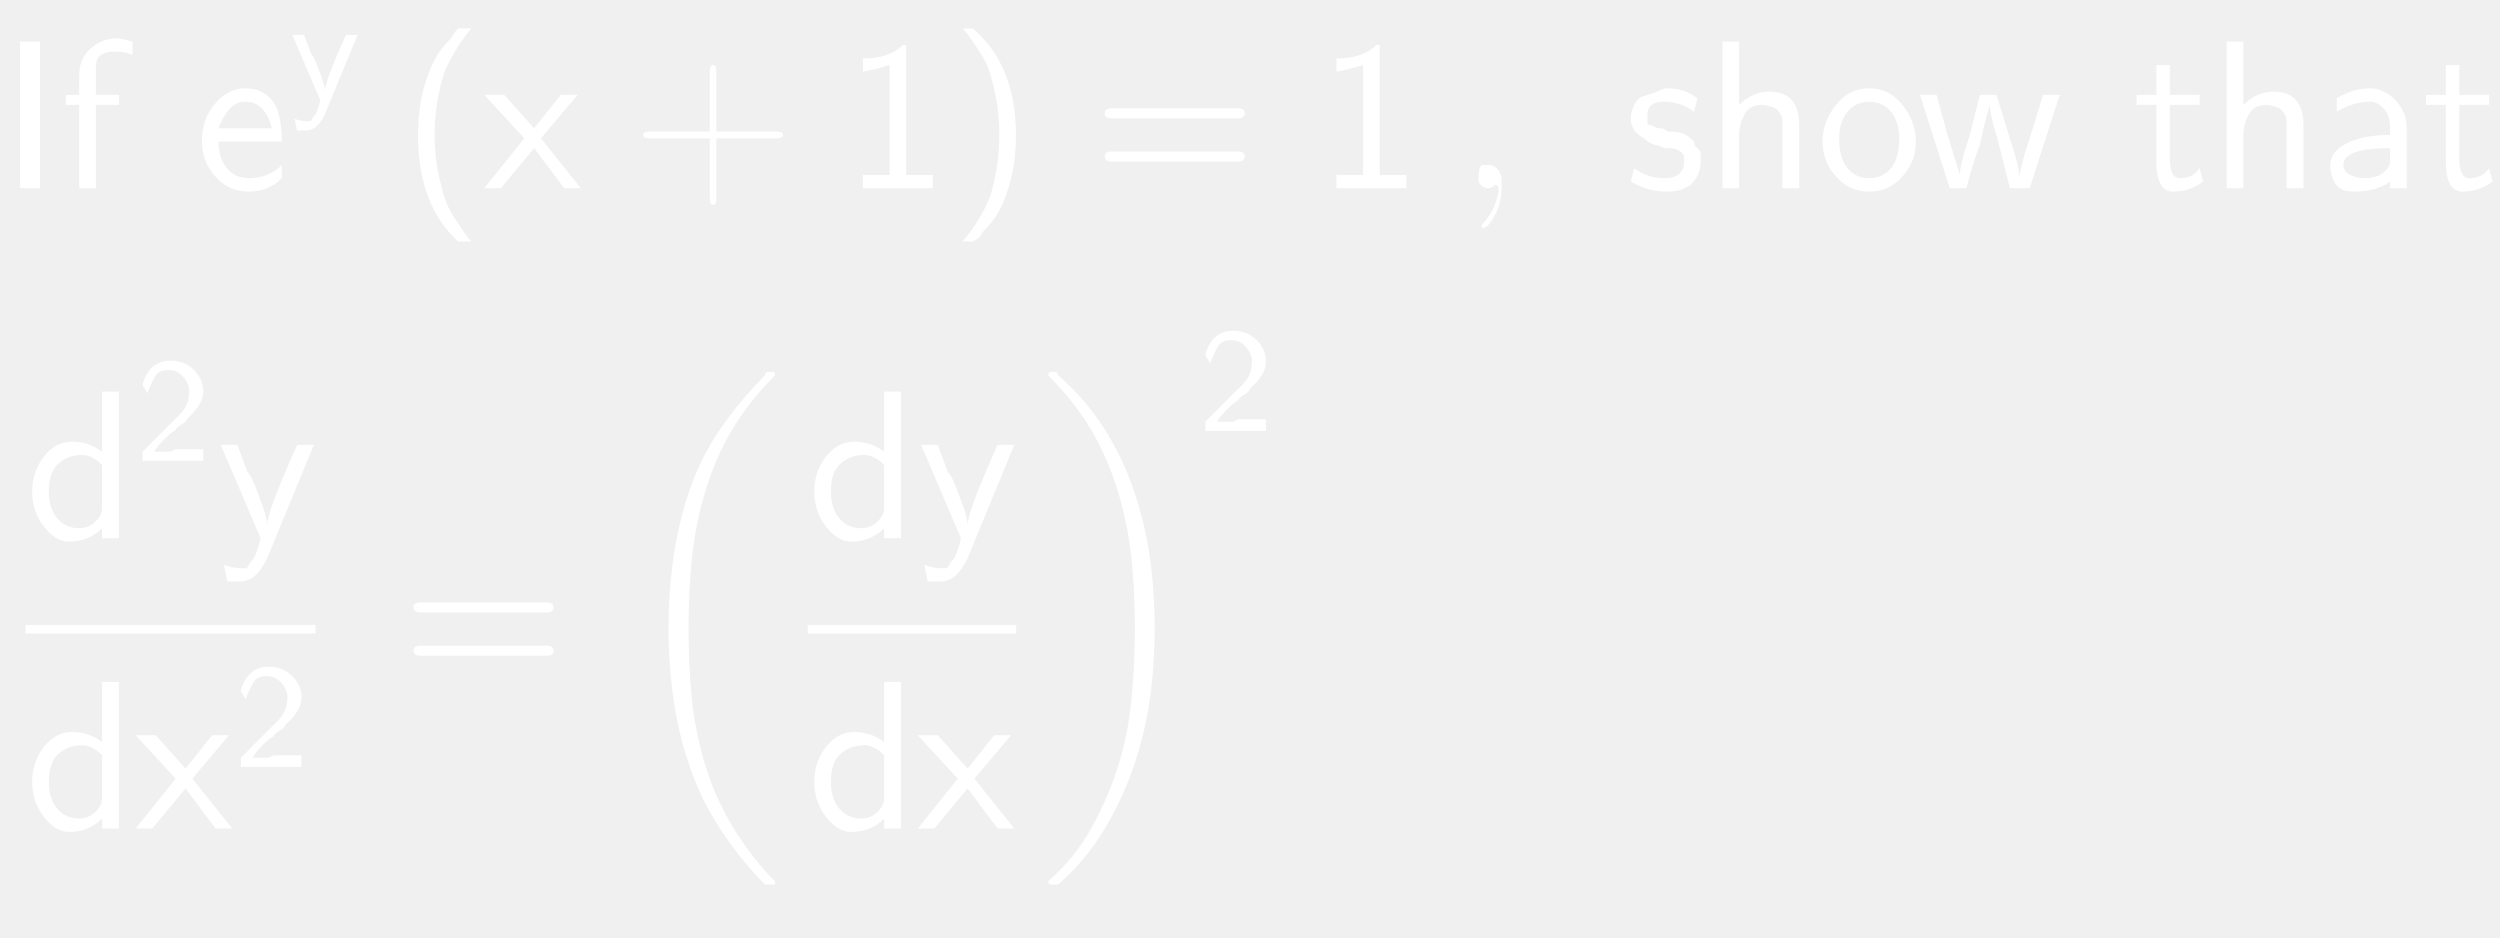
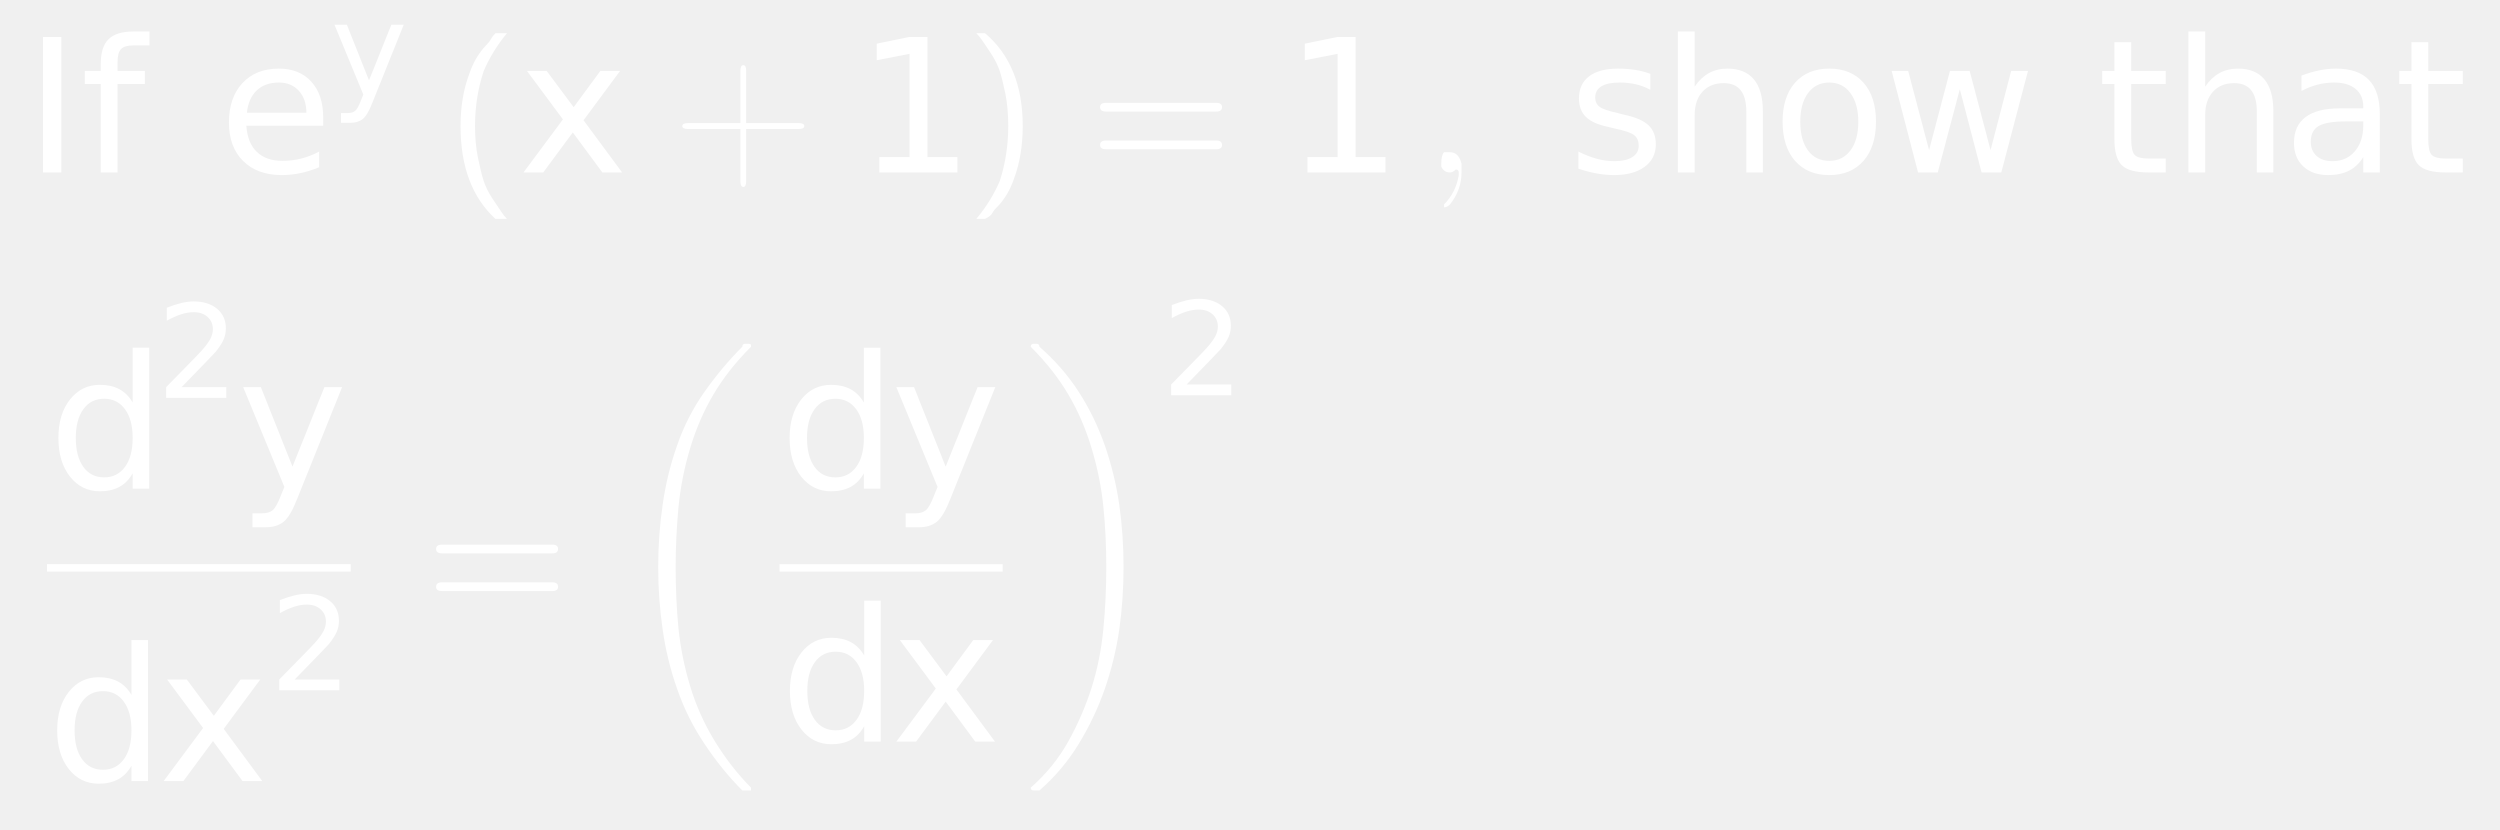
- <svg xmlns="http://www.w3.org/2000/svg" style="fill-opacity:1; color-rendering:auto; color-interpolation:auto; stroke:black; text-rendering:auto; stroke-linecap:square; stroke-miterlimit:10; stroke-opacity:1; shape-rendering:auto; fill:black; stroke-dasharray:none; font-weight:normal; stroke-width:1; font-family:'Dialog'; font-style:normal; stroke-linejoin:miter; font-size:12; stroke-dashoffset:0; image-rendering:auto;" width="176" height="66">
+ <svg xmlns="http://www.w3.org/2000/svg" style="fill-opacity:1; color-rendering:auto; color-interpolation:auto; stroke:black; text-rendering:auto; stroke-linecap:square; stroke-miterlimit:10; stroke-opacity:1; shape-rendering:auto; fill:black; stroke-dasharray:none; font-weight:normal; stroke-width:1; font-family:'Dialog'; font-style:normal; stroke-linejoin:miter; font-size:12; stroke-dashoffset:0; image-rendering:auto;" width="202" height="67">
  <defs id="genericDefs" />
  <g>
-     <g transform="scale(15,15) translate(0,0.8833)" style="font-size:1; fill:white; text-rendering:geometricPrecision; color-rendering:optimizeQuality; image-rendering:optimizeQuality; font-family:'jlm_cmss10'; color-interpolation:linearRGB; stroke:white;">
-       <path style="stroke:none;" d="M0.188 -0.688 L0.188 0 L0.094 0 L0.094 -0.688 L0.188 -0.688 Z" />
+     <g transform="scale(15,15) translate(0.1333,0.929) scale(0.1,0.1)" style="fill:white; text-rendering:geometricPrecision; color-rendering:optimizeQuality; image-rendering:optimizeQuality; color-interpolation:linearRGB; stroke:white;">
+       <path style="stroke:none;" d="M0.984 -7.297 L1.969 -7.297 L1.969 0 L0.984 0 L0.984 -7.297 ZM6.719 -7.594 L6.719 -6.844 L5.859 -6.844 Q5.375 -6.844 5.188 -6.648 Q5 -6.453 5 -5.953 L5 -5.469 L6.469 -5.469 L6.469 -4.766 L5 -4.766 L5 0 L4.094 0 L4.094 -4.766 L3.234 -4.766 L3.234 -5.469 L4.094 -5.469 L4.094 -5.844 Q4.094 -6.766 4.516 -7.18 Q4.938 -7.594 5.859 -7.594 L6.719 -7.594 Z" />
+       <path d="M5.625 -2.953 L5.625 -2.516 L1.484 -2.516 Q1.547 -1.594 2.047 -1.109 Q2.547 -0.625 3.438 -0.625 Q3.953 -0.625 4.445 -0.75 Q4.938 -0.875 5.406 -1.125 L5.406 -0.281 Q4.922 -0.078 4.414 0.031 Q3.906 0.141 3.391 0.141 Q2.078 0.141 1.312 -0.617 Q0.547 -1.375 0.547 -2.688 Q0.547 -4.031 1.273 -4.812 Q2 -5.594 3.234 -5.594 Q4.344 -5.594 4.984 -4.891 Q5.625 -4.188 5.625 -2.953 ZM4.719 -3.219 Q4.719 -3.953 4.312 -4.398 Q3.906 -4.844 3.25 -4.844 Q2.484 -4.844 2.039 -4.414 Q1.594 -3.984 1.516 -3.219 L4.719 -3.219 Z" style="stroke:none;" transform="scale(10,10) translate(1.0452,0) scale(0.1,0.1)" />
+       <path d="M3.219 0.516 Q2.844 1.484 2.477 1.781 Q2.109 2.078 1.516 2.078 L0.797 2.078 L0.797 1.328 L1.312 1.328 Q1.688 1.328 1.891 1.156 Q2.094 0.984 2.344 0.328 L2.516 -0.094 L0.297 -5.469 L1.25 -5.469 L2.953 -1.188 L4.672 -5.469 L5.625 -5.469 L3.219 0.516 Z" style="stroke:none;" transform="scale(10,10) translate(1.6477,-0.4129) scale(0.07,0.07)" />
+       <path d="M0.266 -0.75 L0.328 -0.75 Q0.25 -0.656 0.203 -0.547 Q0.156 -0.406 0.156 -0.25 Q0.156 -0.156 0.172 -0.078 Q0.188 0 0.203 0.047 Q0.219 0.094 0.25 0.141 Q0.281 0.188 0.297 0.211 Q0.312 0.234 0.328 0.25 L0.266 0.25 Q0.078 0.078 0.078 -0.25 Q0.078 -0.406 0.125 -0.531 Q0.141 -0.578 0.164 -0.617 Q0.188 -0.656 0.211 -0.68 Q0.234 -0.703 0.242 -0.719 Q0.25 -0.734 0.266 -0.75 Z" style="stroke:none;" transform="scale(10,10) translate(1.6477,-0.4129) scale(1,1) translate(0.6218,0.4129)" />
    </g>
-     <g transform="matrix(15,0,0,15,0,0) translate(0.2778,0.8833)" style="font-size:1; fill:white; text-rendering:geometricPrecision; color-rendering:optimizeQuality; image-rendering:optimizeQuality; font-family:'jlm_cmss10'; color-interpolation:linearRGB; stroke:white;">
-       <path style="stroke:none;" d="M0.172 -0.391 L0.172 0 L0.094 0 L0.094 -0.391 L0.031 -0.391 L0.031 -0.438 L0.094 -0.438 L0.094 -0.531 Q0.094 -0.609 0.148 -0.656 Q0.203 -0.703 0.266 -0.703 Q0.297 -0.703 0.344 -0.688 L0.344 -0.625 Q0.312 -0.641 0.266 -0.641 Q0.25 -0.641 0.242 -0.641 Q0.234 -0.641 0.211 -0.633 Q0.188 -0.625 0.18 -0.609 Q0.172 -0.594 0.172 -0.562 L0.172 -0.438 L0.281 -0.438 L0.281 -0.391 L0.172 -0.391 Z" />
+     <g transform="matrix(15,0,0,15,0,0) translate(2.7917,0.929) scale(0.1,0.1)" style="font-size:1; fill:white; text-rendering:geometricPrecision; color-rendering:optimizeQuality; image-rendering:optimizeQuality; font-family:'jlm_cmss10'; color-interpolation:linearRGB; stroke:white;">
+       <path style="stroke:none;" d="M5.484 -5.469 L3.516 -2.812 L5.594 0 L4.531 0 L2.938 -2.156 L1.344 0 L0.281 0 L2.406 -2.859 L0.469 -5.469 L1.531 -5.469 L2.984 -3.516 L4.422 -5.469 L5.484 -5.469 Z" />
+       <path d="M0.406 -0.234 L0.406 0.047 Q0.406 0.078 0.391 0.078 Q0.375 0.078 0.375 0.047 L0.375 -0.234 L0.094 -0.234 Q0.062 -0.234 0.062 -0.25 Q0.062 -0.266 0.094 -0.266 L0.375 -0.266 L0.375 -0.547 Q0.375 -0.578 0.391 -0.578 Q0.406 -0.578 0.406 -0.547 L0.406 -0.266 L0.688 -0.266 Q0.719 -0.266 0.719 -0.25 Q0.719 -0.234 0.688 -0.234 L0.406 -0.234 Z" style="stroke:none;" transform="scale(10,10) translate(0.8216,0)" />
    </g>
-     <g transform="matrix(15,0,0,15,0,0) translate(0.9167,0.8833)" style="font-size:1; fill:white; text-rendering:geometricPrecision; color-rendering:optimizeQuality; image-rendering:optimizeQuality; font-family:'jlm_cmss10'; color-interpolation:linearRGB; stroke:white;">
-       <path style="stroke:none;" d="M0.406 -0.219 L0.109 -0.219 Q0.109 -0.141 0.148 -0.094 Q0.188 -0.047 0.25 -0.047 Q0.344 -0.047 0.406 -0.109 L0.406 -0.047 Q0.344 0.016 0.25 0.016 Q0.156 0.016 0.094 -0.055 Q0.031 -0.125 0.031 -0.219 Q0.031 -0.328 0.094 -0.398 Q0.156 -0.469 0.234 -0.469 Q0.328 -0.469 0.375 -0.391 Q0.406 -0.328 0.406 -0.219 ZM0.109 -0.281 L0.359 -0.281 Q0.344 -0.344 0.312 -0.375 Q0.281 -0.406 0.234 -0.406 Q0.188 -0.406 0.156 -0.367 Q0.125 -0.328 0.109 -0.281 Z" />
+     <g transform="matrix(15,0,0,15,0,0) translate(4.6133,0.929) scale(0.1,0.1)" style="font-size:1; fill:white; text-rendering:geometricPrecision; color-rendering:optimizeQuality; image-rendering:optimizeQuality; font-family:'jlm_cmss10'; color-interpolation:linearRGB; stroke:white;">
+       <path style="stroke:none;" d="M1.234 -0.828 L2.859 -0.828 L2.859 -6.391 L1.094 -6.047 L1.094 -6.938 L2.844 -7.297 L3.828 -7.297 L3.828 -0.828 L5.438 -0.828 L5.438 0 L1.234 0 L1.234 -0.828 Z" />
+       <path d="M0.109 0.25 L0.062 0.25 Q0.141 0.156 0.188 0.047 Q0.234 -0.094 0.234 -0.25 Q0.234 -0.344 0.219 -0.422 Q0.203 -0.5 0.188 -0.547 Q0.172 -0.594 0.141 -0.641 Q0.109 -0.688 0.094 -0.711 Q0.078 -0.734 0.062 -0.75 L0.109 -0.75 Q0.312 -0.578 0.312 -0.25 Q0.312 -0.094 0.266 0.031 Q0.25 0.078 0.227 0.117 Q0.203 0.156 0.18 0.18 Q0.156 0.203 0.148 0.219 Q0.141 0.234 0.109 0.25 Z" style="stroke:none;" transform="scale(10,10) translate(0.5838,0)" />
    </g>
-     <g transform="matrix(15,0,0,15,0,0) translate(1.3611,0.4704) scale(0.7,0.7)" style="font-size:1; fill:white; text-rendering:geometricPrecision; color-rendering:optimizeQuality; image-rendering:optimizeQuality; font-family:'jlm_cmss10'; color-interpolation:linearRGB; stroke:white;">
-       <path style="stroke:none;" d="M0.453 -0.438 L0.234 0.094 Q0.203 0.156 0.172 0.18 Q0.141 0.203 0.109 0.203 Q0.078 0.203 0.047 0.203 L0.031 0.125 Q0.078 0.141 0.109 0.141 Q0.125 0.141 0.133 0.141 Q0.141 0.141 0.148 0.125 Q0.156 0.109 0.172 0.094 Q0.188 0.062 0.203 0 L0.016 -0.438 L0.094 -0.438 L0.141 -0.312 Q0.156 -0.297 0.172 -0.258 Q0.188 -0.219 0.211 -0.156 Q0.234 -0.094 0.234 -0.062 L0.234 -0.062 Q0.234 -0.125 0.375 -0.438 L0.453 -0.438 Z" />
-     </g>
-     <g transform="matrix(15,0,0,15,0,0) translate(1.8839,0.8833)" style="font-size:1; fill:white; text-rendering:geometricPrecision; color-rendering:optimizeQuality; image-rendering:optimizeQuality; font-family:'jlm_cmss10'; color-interpolation:linearRGB; stroke:white;">
-       <path style="stroke:none;" d="M0.266 -0.75 L0.328 -0.75 Q0.25 -0.656 0.203 -0.547 Q0.156 -0.406 0.156 -0.25 Q0.156 -0.156 0.172 -0.078 Q0.188 0 0.203 0.047 Q0.219 0.094 0.25 0.141 Q0.281 0.188 0.297 0.211 Q0.312 0.234 0.328 0.25 L0.266 0.25 Q0.078 0.078 0.078 -0.25 Q0.078 -0.406 0.125 -0.531 Q0.141 -0.578 0.164 -0.617 Q0.188 -0.656 0.211 -0.68 Q0.234 -0.703 0.242 -0.719 Q0.25 -0.734 0.266 -0.75 Z" />
-     </g>
-     <g transform="matrix(15,0,0,15,0,0) translate(2.2728,0.8833)" style="font-size:1; fill:white; text-rendering:geometricPrecision; color-rendering:optimizeQuality; image-rendering:optimizeQuality; font-family:'jlm_cmss10'; color-interpolation:linearRGB; stroke:white;">
-       <path style="stroke:none;" d="M0.266 -0.234 L0.453 0 L0.375 0 L0.234 -0.188 L0.078 0 L0 0 L0.188 -0.234 L0 -0.438 L0.094 -0.438 L0.234 -0.281 L0.359 -0.438 L0.438 -0.438 L0.266 -0.234 Z" />
-     </g>
-     <g transform="matrix(15,0,0,15,0,0) translate(2.9561,0.8833)" style="font-size:1; fill:white; text-rendering:geometricPrecision; color-rendering:optimizeQuality; image-rendering:optimizeQuality; font-family:'jlm_cmss10'; color-interpolation:linearRGB; stroke:white;">
-       <path style="stroke:none;" d="M0.406 -0.234 L0.406 0.047 Q0.406 0.078 0.391 0.078 Q0.375 0.078 0.375 0.047 L0.375 -0.234 L0.094 -0.234 Q0.062 -0.234 0.062 -0.25 Q0.062 -0.266 0.094 -0.266 L0.375 -0.266 L0.375 -0.547 Q0.375 -0.578 0.391 -0.578 Q0.406 -0.578 0.406 -0.547 L0.406 -0.266 L0.688 -0.266 Q0.719 -0.266 0.719 -0.25 Q0.719 -0.234 0.688 -0.234 L0.406 -0.234 Z" />
-     </g>
-     <g transform="matrix(15,0,0,15,0,0) translate(3.9561,0.8833)" style="font-size:1; fill:white; text-rendering:geometricPrecision; color-rendering:optimizeQuality; image-rendering:optimizeQuality; font-family:'jlm_cmss10'; color-interpolation:linearRGB; stroke:white;">
-       <path style="stroke:none;" d="M0.297 -0.672 L0.297 -0.062 L0.422 -0.062 L0.422 0 L0.094 0 L0.094 -0.062 L0.219 -0.062 L0.219 -0.578 Q0.172 -0.562 0.094 -0.547 L0.094 -0.609 Q0.219 -0.609 0.281 -0.672 L0.297 -0.672 Z" />
-     </g>
-     <g transform="matrix(15,0,0,15,0,0) translate(4.4561,0.8833)" style="font-size:1; fill:white; text-rendering:geometricPrecision; color-rendering:optimizeQuality; image-rendering:optimizeQuality; font-family:'jlm_cmss10'; color-interpolation:linearRGB; stroke:white;">
-       <path style="stroke:none;" d="M0.109 0.25 L0.062 0.25 Q0.141 0.156 0.188 0.047 Q0.234 -0.094 0.234 -0.25 Q0.234 -0.344 0.219 -0.422 Q0.203 -0.5 0.188 -0.547 Q0.172 -0.594 0.141 -0.641 Q0.109 -0.688 0.094 -0.711 Q0.078 -0.734 0.062 -0.75 L0.109 -0.75 Q0.312 -0.578 0.312 -0.25 Q0.312 -0.094 0.266 0.031 Q0.25 0.078 0.227 0.117 Q0.203 0.156 0.18 0.18 Q0.156 0.203 0.148 0.219 Q0.141 0.234 0.109 0.25 Z" />
-     </g>
-     <g transform="matrix(15,0,0,15,0,0) translate(5.1228,0.8833)" style="font-size:1; fill:white; text-rendering:geometricPrecision; color-rendering:optimizeQuality; image-rendering:optimizeQuality; font-family:'jlm_cmss10'; color-interpolation:linearRGB; stroke:white;">
+     <g transform="matrix(15,0,0,15,0,0) translate(5.8637,0.929)" style="font-size:1; fill:white; text-rendering:geometricPrecision; color-rendering:optimizeQuality; image-rendering:optimizeQuality; font-family:'jlm_cmss10'; color-interpolation:linearRGB; stroke:white;">
      <path style="stroke:none;" d="M0.688 -0.328 L0.094 -0.328 Q0.062 -0.328 0.062 -0.352 Q0.062 -0.375 0.094 -0.375 L0.688 -0.375 Q0.719 -0.375 0.719 -0.352 Q0.719 -0.328 0.688 -0.328 ZM0.688 -0.125 L0.094 -0.125 Q0.062 -0.125 0.062 -0.148 Q0.062 -0.172 0.094 -0.172 L0.688 -0.172 Q0.719 -0.172 0.719 -0.148 Q0.719 -0.125 0.688 -0.125 Z" />
    </g>
-     <g transform="matrix(15,0,0,15,0,0) translate(6.1784,0.8833)" style="font-size:1; fill:white; text-rendering:geometricPrecision; color-rendering:optimizeQuality; image-rendering:optimizeQuality; font-family:'jlm_cmss10'; color-interpolation:linearRGB; stroke:white;">
-       <path style="stroke:none;" d="M0.297 -0.672 L0.297 -0.062 L0.422 -0.062 L0.422 0 L0.094 0 L0.094 -0.062 L0.219 -0.062 L0.219 -0.578 Q0.172 -0.562 0.094 -0.547 L0.094 -0.609 Q0.219 -0.609 0.281 -0.672 L0.297 -0.672 Z" />
+     <g transform="matrix(15,0,0,15,0,0) translate(6.9193,0.929) scale(0.1,0.1)" style="font-size:1; fill:white; text-rendering:geometricPrecision; color-rendering:optimizeQuality; image-rendering:optimizeQuality; font-family:'jlm_cmss10'; color-interpolation:linearRGB; stroke:white;">
+       <path style="stroke:none;" d="M1.234 -0.828 L2.859 -0.828 L2.859 -6.391 L1.094 -6.047 L1.094 -6.938 L2.844 -7.297 L3.828 -7.297 L3.828 -0.828 L5.438 -0.828 L5.438 0 L1.234 0 L1.234 -0.828 Z" />
+       <path d="M0.203 0 L0.203 0 Q0.203 0.094 0.141 0.172 Q0.125 0.188 0.109 0.188 Q0.109 0.188 0.109 0.188 Q0.109 0.172 0.109 0.172 Q0.172 0.109 0.188 0.016 Q0.188 0.016 0.188 0 Q0.188 -0.016 0.172 -0.016 Q0.172 -0.016 0.172 -0.016 Q0.156 0 0.141 0 Q0.109 0 0.094 -0.031 Q0.094 -0.047 0.094 -0.047 Q0.094 -0.094 0.109 -0.109 Q0.125 -0.109 0.141 -0.109 Q0.188 -0.109 0.203 -0.047 Q0.203 -0.031 0.203 0 Z" style="stroke:none;" transform="scale(10,10) translate(0.7504,0)" />
    </g>
-     <g transform="matrix(15,0,0,15,0,0) translate(6.845,0.8833)" style="font-size:1; fill:white; text-rendering:geometricPrecision; color-rendering:optimizeQuality; image-rendering:optimizeQuality; font-family:'jlm_cmmi10'; color-interpolation:linearRGB; stroke:white;">
-       <path style="stroke:none;" d="M0.203 0 L0.203 0 Q0.203 0.094 0.141 0.172 Q0.125 0.188 0.109 0.188 Q0.109 0.188 0.109 0.188 Q0.109 0.172 0.109 0.172 Q0.172 0.109 0.188 0.016 Q0.188 0.016 0.188 0 Q0.188 -0.016 0.172 -0.016 Q0.172 -0.016 0.172 -0.016 Q0.156 0 0.141 0 Q0.109 0 0.094 -0.031 Q0.094 -0.047 0.094 -0.047 Q0.094 -0.094 0.109 -0.109 Q0.125 -0.109 0.141 -0.109 Q0.188 -0.109 0.203 -0.047 Q0.203 -0.031 0.203 0 Z" />
+     <g transform="matrix(15,0,0,15,0,0) translate(8.4475,0.929) scale(0.1,0.1)" style="font-size:1; fill:white; text-rendering:geometricPrecision; color-rendering:optimizeQuality; image-rendering:optimizeQuality; font-family:'jlm_cmmi10'; color-interpolation:linearRGB; stroke:white;">
+       <path style="stroke:none;" d="M4.422 -5.312 L4.422 -4.453 Q4.047 -4.656 3.641 -4.75 Q3.234 -4.844 2.781 -4.844 Q2.125 -4.844 1.789 -4.641 Q1.453 -4.438 1.453 -4.031 Q1.453 -3.719 1.688 -3.539 Q1.922 -3.359 2.656 -3.203 L2.953 -3.125 Q3.922 -2.922 4.32 -2.547 Q4.719 -2.172 4.719 -1.516 Q4.719 -0.75 4.117 -0.305 Q3.516 0.141 2.469 0.141 Q2.016 0.141 1.539 0.055 Q1.062 -0.031 0.547 -0.203 L0.547 -1.125 Q1.047 -0.875 1.523 -0.742 Q2 -0.609 2.484 -0.609 Q3.109 -0.609 3.453 -0.828 Q3.797 -1.047 3.797 -1.438 Q3.797 -1.812 3.555 -2.008 Q3.312 -2.203 2.469 -2.375 L2.156 -2.453 Q1.328 -2.625 0.953 -2.992 Q0.578 -3.359 0.578 -3.984 Q0.578 -4.766 1.125 -5.18 Q1.672 -5.594 2.688 -5.594 Q3.172 -5.594 3.617 -5.523 Q4.062 -5.453 4.422 -5.312 ZM10.484 -3.297 L10.484 0 L9.594 0 L9.594 -3.266 Q9.594 -4.047 9.289 -4.43 Q8.984 -4.812 8.375 -4.812 Q7.656 -4.812 7.234 -4.352 Q6.812 -3.891 6.812 -3.094 L6.812 0 L5.906 0 L5.906 -7.594 L6.812 -7.594 L6.812 -4.625 Q7.141 -5.109 7.578 -5.352 Q8.016 -5.594 8.578 -5.594 Q9.516 -5.594 10 -5.016 Q10.484 -4.438 10.484 -3.297 ZM14.062 -4.844 Q13.344 -4.844 12.922 -4.281 Q12.5 -3.719 12.5 -2.734 Q12.5 -1.75 12.914 -1.188 Q13.328 -0.625 14.062 -0.625 Q14.781 -0.625 15.203 -1.188 Q15.625 -1.75 15.625 -2.734 Q15.625 -3.703 15.203 -4.273 Q14.781 -4.844 14.062 -4.844 ZM14.062 -5.594 Q15.234 -5.594 15.906 -4.836 Q16.578 -4.078 16.578 -2.734 Q16.578 -1.391 15.906 -0.625 Q15.234 0.141 14.062 0.141 Q12.891 0.141 12.219 -0.625 Q11.547 -1.391 11.547 -2.734 Q11.547 -4.078 12.219 -4.836 Q12.891 -5.594 14.062 -5.594 ZM17.422 -5.469 L18.312 -5.469 L19.438 -1.203 L20.562 -5.469 L21.625 -5.469 L22.75 -1.203 L23.859 -5.469 L24.766 -5.469 L23.328 0 L22.266 0 L21.094 -4.484 L19.906 0 L18.844 0 L17.422 -5.469 Z" />
+       <path d="M1.828 -7.016 L1.828 -5.469 L3.688 -5.469 L3.688 -4.766 L1.828 -4.766 L1.828 -1.797 Q1.828 -1.141 2.016 -0.945 Q2.203 -0.75 2.766 -0.75 L3.688 -0.75 L3.688 0 L2.766 0 Q1.719 0 1.32 -0.391 Q0.922 -0.781 0.922 -1.797 L0.922 -4.766 L0.266 -4.766 L0.266 -5.469 L0.922 -5.469 L0.922 -7.016 L1.828 -7.016 ZM9.484 -3.297 L9.484 0 L8.594 0 L8.594 -3.266 Q8.594 -4.047 8.289 -4.43 Q7.984 -4.812 7.375 -4.812 Q6.656 -4.812 6.234 -4.352 Q5.812 -3.891 5.812 -3.094 L5.812 0 L4.906 0 L4.906 -7.594 L5.812 -7.594 L5.812 -4.625 Q6.141 -5.109 6.578 -5.352 Q7.016 -5.594 7.578 -5.594 Q8.516 -5.594 9 -5.016 Q9.484 -4.438 9.484 -3.297 ZM13.422 -2.75 Q12.344 -2.75 11.922 -2.5 Q11.5 -2.25 11.5 -1.656 Q11.5 -1.172 11.812 -0.891 Q12.125 -0.609 12.672 -0.609 Q13.422 -0.609 13.875 -1.141 Q14.328 -1.672 14.328 -2.547 L14.328 -2.75 L13.422 -2.75 ZM15.219 -3.125 L15.219 0 L14.328 0 L14.328 -0.828 Q14.016 -0.328 13.555 -0.094 Q13.094 0.141 12.438 0.141 Q11.594 0.141 11.094 -0.328 Q10.594 -0.797 10.594 -1.594 Q10.594 -2.516 11.219 -2.984 Q11.844 -3.453 13.062 -3.453 L14.328 -3.453 L14.328 -3.547 Q14.328 -4.156 13.914 -4.5 Q13.5 -4.844 12.766 -4.844 Q12.297 -4.844 11.852 -4.727 Q11.406 -4.609 11 -4.391 L11 -5.219 Q11.5 -5.406 11.961 -5.5 Q12.422 -5.594 12.859 -5.594 Q14.047 -5.594 14.633 -4.984 Q15.219 -4.375 15.219 -3.125 ZM17.828 -7.016 L17.828 -5.469 L19.688 -5.469 L19.688 -4.766 L17.828 -4.766 L17.828 -1.797 Q17.828 -1.141 18.016 -0.945 Q18.203 -0.75 18.766 -0.75 L19.688 -0.75 L19.688 0 L18.766 0 Q17.719 0 17.32 -0.391 Q16.922 -0.781 16.922 -1.797 L16.922 -4.766 L16.266 -4.766 L16.266 -5.469 L16.922 -5.469 L16.922 -7.016 L17.828 -7.016 Z" style="stroke:none;" transform="scale(10,10) translate(2.8499,0) scale(0.1,0.1)" />
+       <path d="M4.547 -4.641 L4.547 -7.594 L5.438 -7.594 L5.438 0 L4.547 0 L4.547 -0.828 Q4.266 -0.328 3.828 -0.094 Q3.391 0.141 2.781 0.141 Q1.797 0.141 1.172 -0.648 Q0.547 -1.438 0.547 -2.734 Q0.547 -4.016 1.172 -4.805 Q1.797 -5.594 2.781 -5.594 Q3.391 -5.594 3.828 -5.359 Q4.266 -5.125 4.547 -4.641 ZM1.484 -2.734 Q1.484 -1.734 1.891 -1.172 Q2.297 -0.609 3.016 -0.609 Q3.719 -0.609 4.133 -1.172 Q4.547 -1.734 4.547 -2.734 Q4.547 -3.719 4.133 -4.281 Q3.719 -4.844 3.016 -4.844 Q2.297 -4.844 1.891 -4.281 Q1.484 -3.719 1.484 -2.734 Z" style="stroke:none;" transform="scale(10,10) translate(-8.1876,1.7033) scale(0.1,0.1)" />
+       <path d="M1.922 -0.828 L5.359 -0.828 L5.359 0 L0.734 0 L0.734 -0.828 Q1.297 -1.406 2.266 -2.391 Q3.234 -3.375 3.484 -3.656 Q3.953 -4.188 4.141 -4.555 Q4.328 -4.922 4.328 -5.281 Q4.328 -5.859 3.922 -6.227 Q3.516 -6.594 2.859 -6.594 Q2.391 -6.594 1.883 -6.43 Q1.375 -6.266 0.781 -5.938 L0.781 -6.938 Q1.375 -7.172 1.891 -7.297 Q2.406 -7.422 2.844 -7.422 Q3.969 -7.422 4.648 -6.859 Q5.328 -6.297 5.328 -5.344 Q5.328 -4.891 5.156 -4.492 Q4.984 -4.094 4.547 -3.547 Q4.422 -3.406 3.766 -2.727 Q3.109 -2.047 1.922 -0.828 Z" style="stroke:none;" transform="scale(10,10) translate(-7.6038,1.2142) scale(0.07,0.07)" />
+       <path d="M3.219 0.516 Q2.844 1.484 2.477 1.781 Q2.109 2.078 1.516 2.078 L0.797 2.078 L0.797 1.328 L1.312 1.328 Q1.688 1.328 1.891 1.156 Q2.094 0.984 2.344 0.328 L2.516 -0.094 L0.297 -5.469 L1.25 -5.469 L2.953 -1.188 L4.672 -5.469 L5.625 -5.469 L3.219 0.516 Z" style="stroke:none;" transform="scale(10,10) translate(-7.6038,1.2142) scale(1,1) translate(0.4365,0.4891) scale(0.1,0.1)" />
+       <rect x="0.253" y="3.039" transform="scale(10,10) translate(-7.6038,1.2142) scale(1,1) translate(-0.8436,-2.1433)" width="1.636" style="stroke:none;" height="0.04" />
+       <path d="M4.547 -4.641 L4.547 -7.594 L5.438 -7.594 L5.438 0 L4.547 0 L4.547 -0.828 Q4.266 -0.328 3.828 -0.094 Q3.391 0.141 2.781 0.141 Q1.797 0.141 1.172 -0.648 Q0.547 -1.438 0.547 -2.734 Q0.547 -4.016 1.172 -4.805 Q1.797 -5.594 2.781 -5.594 Q3.391 -5.594 3.828 -5.359 Q4.266 -5.125 4.547 -4.641 ZM1.484 -2.734 Q1.484 -1.734 1.891 -1.172 Q2.297 -0.609 3.016 -0.609 Q3.719 -0.609 4.133 -1.172 Q4.547 -1.734 4.547 -2.734 Q4.547 -3.719 4.133 -4.281 Q3.719 -4.844 3.016 -4.844 Q2.297 -4.844 1.891 -4.281 Q1.484 -3.719 1.484 -2.734 ZM11.484 -5.469 L9.516 -2.812 L11.594 0 L10.531 0 L8.938 -2.156 L7.344 0 L6.281 0 L8.406 -2.859 L6.469 -5.469 L7.531 -5.469 L8.984 -3.516 L10.422 -5.469 L11.484 -5.469 Z" style="stroke:none;" transform="scale(10,10) translate(-7.6038,1.2142) scale(1,1) translate(-0.5903,2.0642) scale(0.1,0.1)" />
+       <path d="M1.922 -0.828 L5.359 -0.828 L5.359 0 L0.734 0 L0.734 -0.828 Q1.297 -1.406 2.266 -2.391 Q3.234 -3.375 3.484 -3.656 Q3.953 -4.188 4.141 -4.555 Q4.328 -4.922 4.328 -5.281 Q4.328 -5.859 3.922 -6.227 Q3.516 -6.594 2.859 -6.594 Q2.391 -6.594 1.883 -6.43 Q1.375 -6.266 0.781 -5.938 L0.781 -6.938 Q1.375 -7.172 1.891 -7.297 Q2.406 -7.422 2.844 -7.422 Q3.969 -7.422 4.648 -6.859 Q5.328 -6.297 5.328 -5.344 Q5.328 -4.891 5.156 -4.492 Q4.984 -4.094 4.547 -3.547 Q4.422 -3.406 3.766 -2.727 Q3.109 -2.047 1.922 -0.828 Z" style="stroke:none;" transform="scale(10,10) translate(-7.6038,1.2142) scale(1,1) translate(0.6091,1.5751) scale(0.07,0.07)" />
+       <path d="M0.688 -0.328 L0.094 -0.328 Q0.062 -0.328 0.062 -0.352 Q0.062 -0.375 0.094 -0.375 L0.688 -0.375 Q0.719 -0.375 0.719 -0.352 Q0.719 -0.328 0.688 -0.328 ZM0.688 -0.125 L0.094 -0.125 Q0.062 -0.125 0.062 -0.148 Q0.062 -0.172 0.094 -0.172 L0.688 -0.172 Q0.719 -0.172 0.719 -0.148 Q0.719 -0.125 0.688 -0.125 Z" style="stroke:none;" transform="scale(10,10) translate(-7.6038,1.2142) scale(1,1) translate(0.6091,1.5751) scale(1,1) translate(0.8343,-0.4095)" />
    </g>
-     <g transform="matrix(15,0,0,15,0,0) translate(7.6228,0.8833)" style="font-size:1; fill:white; text-rendering:geometricPrecision; color-rendering:optimizeQuality; image-rendering:optimizeQuality; font-family:'jlm_cmss10'; color-interpolation:linearRGB; stroke:white;">
-       <path style="stroke:none;" d="M0.344 -0.422 L0.328 -0.359 Q0.266 -0.406 0.188 -0.406 Q0.109 -0.406 0.109 -0.344 Q0.109 -0.328 0.109 -0.312 Q0.109 -0.297 0.117 -0.297 Q0.125 -0.297 0.141 -0.289 Q0.156 -0.281 0.172 -0.281 Q0.188 -0.281 0.203 -0.266 Q0.25 -0.266 0.273 -0.258 Q0.297 -0.25 0.328 -0.219 L0.328 -0.219 Q0.328 -0.203 0.336 -0.195 Q0.344 -0.188 0.352 -0.18 Q0.359 -0.172 0.359 -0.156 Q0.359 -0.141 0.359 -0.125 Q0.359 -0.062 0.312 -0.016 Q0.266 0.016 0.203 0.016 Q0.109 0.016 0.031 -0.031 L0.047 -0.094 Q0.109 -0.047 0.188 -0.047 Q0.281 -0.047 0.281 -0.125 Q0.281 -0.141 0.281 -0.148 Q0.281 -0.156 0.273 -0.164 Q0.266 -0.172 0.25 -0.18 Q0.234 -0.188 0.219 -0.188 Q0.203 -0.188 0.188 -0.188 Q0.156 -0.203 0.148 -0.203 Q0.141 -0.203 0.125 -0.211 Q0.109 -0.219 0.094 -0.234 Q0.031 -0.266 0.031 -0.328 Q0.031 -0.359 0.047 -0.391 Q0.062 -0.422 0.086 -0.43 Q0.109 -0.438 0.133 -0.445 Q0.156 -0.453 0.172 -0.461 Q0.188 -0.469 0.203 -0.469 Q0.281 -0.469 0.344 -0.422 Z" />
-     </g>
-     <g transform="matrix(15,0,0,15,0,0) translate(8.0061,0.8833)" style="font-size:1; fill:white; text-rendering:geometricPrecision; color-rendering:optimizeQuality; image-rendering:optimizeQuality; font-family:'jlm_cmss10'; color-interpolation:linearRGB; stroke:white;">
-       <path style="stroke:none;" d="M0.438 -0.297 L0.438 0 L0.359 0 L0.359 -0.297 Q0.359 -0.312 0.359 -0.32 Q0.359 -0.328 0.352 -0.344 Q0.344 -0.359 0.336 -0.367 Q0.328 -0.375 0.305 -0.383 Q0.281 -0.391 0.266 -0.391 Q0.203 -0.391 0.18 -0.344 Q0.156 -0.297 0.156 -0.25 L0.156 0 L0.078 0 L0.078 -0.688 L0.156 -0.688 L0.156 -0.391 Q0.219 -0.453 0.297 -0.453 Q0.438 -0.453 0.438 -0.297 Z" />
-     </g>
-     <g transform="matrix(15,0,0,15,0,0) translate(8.5228,0.8833)" style="font-size:1; fill:white; text-rendering:geometricPrecision; color-rendering:optimizeQuality; image-rendering:optimizeQuality; font-family:'jlm_cmss10'; color-interpolation:linearRGB; stroke:white;">
-       <path style="stroke:none;" d="M0.469 -0.219 Q0.469 -0.125 0.406 -0.055 Q0.344 0.016 0.25 0.016 Q0.156 0.016 0.094 -0.055 Q0.031 -0.125 0.031 -0.219 Q0.031 -0.312 0.094 -0.391 Q0.156 -0.469 0.25 -0.469 Q0.344 -0.469 0.406 -0.391 Q0.469 -0.312 0.469 -0.219 ZM0.25 -0.047 Q0.312 -0.047 0.352 -0.094 Q0.391 -0.141 0.391 -0.234 Q0.391 -0.312 0.352 -0.359 Q0.312 -0.406 0.25 -0.406 Q0.188 -0.406 0.148 -0.359 Q0.109 -0.312 0.109 -0.234 Q0.109 -0.141 0.148 -0.094 Q0.188 -0.047 0.25 -0.047 Z" />
-     </g>
-     <g transform="matrix(15,0,0,15,0,0) translate(8.995,0.8833)" style="font-size:1; fill:white; text-rendering:geometricPrecision; color-rendering:optimizeQuality; image-rendering:optimizeQuality; font-family:'jlm_cmss10'; color-interpolation:linearRGB; stroke:white;">
-       <path style="stroke:none;" d="M0.672 -0.438 L0.531 0 L0.438 0 L0.375 -0.25 Q0.344 -0.344 0.344 -0.391 L0.344 -0.391 Q0.328 -0.344 0.297 -0.203 Q0.266 -0.125 0.234 0 L0.156 0 L0.016 -0.438 L0.094 -0.438 L0.141 -0.266 Q0.188 -0.109 0.203 -0.062 L0.203 -0.062 Q0.203 -0.109 0.25 -0.25 L0.297 -0.438 L0.375 -0.438 L0.438 -0.234 Q0.484 -0.094 0.484 -0.047 L0.484 -0.047 Q0.484 -0.094 0.531 -0.234 L0.594 -0.438 L0.672 -0.438 Z" />
-     </g>
-     <g transform="matrix(15,0,0,15,0,0) translate(10.0117,0.8833)" style="font-size:1; fill:white; text-rendering:geometricPrecision; color-rendering:optimizeQuality; image-rendering:optimizeQuality; font-family:'jlm_cmss10'; color-interpolation:linearRGB; stroke:white;">
-       <path style="stroke:none;" d="M0.172 -0.391 L0.172 -0.141 Q0.172 -0.047 0.219 -0.047 Q0.281 -0.047 0.312 -0.094 L0.328 -0.031 Q0.266 0.016 0.188 0.016 Q0.109 0.016 0.109 -0.125 L0.109 -0.391 L0.016 -0.391 L0.016 -0.438 L0.109 -0.438 L0.109 -0.578 L0.172 -0.578 L0.172 -0.438 L0.312 -0.438 L0.312 -0.391 L0.172 -0.391 Z" />
-     </g>
-     <g transform="matrix(15,0,0,15,0,0) translate(10.3728,0.8833)" style="font-size:1; fill:white; text-rendering:geometricPrecision; color-rendering:optimizeQuality; image-rendering:optimizeQuality; font-family:'jlm_cmss10'; color-interpolation:linearRGB; stroke:white;">
-       <path style="stroke:none;" d="M0.438 -0.297 L0.438 0 L0.359 0 L0.359 -0.297 Q0.359 -0.312 0.359 -0.32 Q0.359 -0.328 0.352 -0.344 Q0.344 -0.359 0.336 -0.367 Q0.328 -0.375 0.305 -0.383 Q0.281 -0.391 0.266 -0.391 Q0.203 -0.391 0.18 -0.344 Q0.156 -0.297 0.156 -0.25 L0.156 0 L0.078 0 L0.078 -0.688 L0.156 -0.688 L0.156 -0.391 Q0.219 -0.453 0.297 -0.453 Q0.438 -0.453 0.438 -0.297 Z" />
-     </g>
-     <g transform="matrix(15,0,0,15,0,0) translate(10.8895,0.8833)" style="font-size:1; fill:white; text-rendering:geometricPrecision; color-rendering:optimizeQuality; image-rendering:optimizeQuality; font-family:'jlm_cmss10'; color-interpolation:linearRGB; stroke:white;">
-       <path style="stroke:none;" d="M0.406 -0.281 L0.406 0 L0.328 0 L0.328 -0.031 Q0.266 0.016 0.156 0.016 Q0.094 0.016 0.07 -0.023 Q0.047 -0.062 0.047 -0.109 Q0.047 -0.172 0.125 -0.211 Q0.203 -0.25 0.328 -0.25 L0.328 -0.281 Q0.328 -0.344 0.297 -0.375 Q0.266 -0.406 0.234 -0.406 Q0.156 -0.406 0.078 -0.359 L0.078 -0.422 Q0.156 -0.469 0.234 -0.469 Q0.297 -0.469 0.352 -0.414 Q0.406 -0.359 0.406 -0.281 ZM0.328 -0.125 L0.328 -0.188 Q0.109 -0.188 0.109 -0.109 Q0.109 -0.078 0.141 -0.062 Q0.172 -0.047 0.203 -0.047 Q0.25 -0.047 0.281 -0.062 Q0.328 -0.094 0.328 -0.125 Z" />
-     </g>
-     <g transform="matrix(15,0,0,15,0,0) translate(11.37,0.8833)" style="font-size:1; fill:white; text-rendering:geometricPrecision; color-rendering:optimizeQuality; image-rendering:optimizeQuality; font-family:'jlm_cmss10'; color-interpolation:linearRGB; stroke:white;">
-       <path style="stroke:none;" d="M0.172 -0.391 L0.172 -0.141 Q0.172 -0.047 0.219 -0.047 Q0.281 -0.047 0.312 -0.094 L0.328 -0.031 Q0.266 0.016 0.188 0.016 Q0.109 0.016 0.109 -0.125 L0.109 -0.391 L0.016 -0.391 L0.016 -0.438 L0.109 -0.438 L0.109 -0.578 L0.172 -0.578 L0.172 -0.438 L0.312 -0.438 L0.312 -0.391 L0.172 -0.391 Z" />
-     </g>
-     <g transform="matrix(15,0,0,15,0,0) translate(0.12,2.526)" style="font-size:1; fill:white; text-rendering:geometricPrecision; color-rendering:optimizeQuality; image-rendering:optimizeQuality; font-family:'jlm_cmss10'; color-interpolation:linearRGB; stroke:white;">
-       <path style="stroke:none;" d="M0.438 -0.688 L0.438 0 L0.359 0 L0.359 -0.047 Q0.297 0.016 0.203 0.016 Q0.141 0.016 0.086 -0.055 Q0.031 -0.125 0.031 -0.219 Q0.031 -0.312 0.086 -0.383 Q0.141 -0.453 0.219 -0.453 Q0.297 -0.453 0.359 -0.406 L0.359 -0.688 L0.438 -0.688 ZM0.359 -0.141 L0.359 -0.344 Q0.312 -0.391 0.266 -0.391 Q0.203 -0.391 0.156 -0.352 Q0.109 -0.312 0.109 -0.219 Q0.109 -0.141 0.148 -0.094 Q0.188 -0.047 0.25 -0.047 Q0.297 -0.047 0.328 -0.078 Q0.359 -0.109 0.359 -0.141 Z" />
-     </g>
-     <g transform="matrix(15,0,0,15,0,0) translate(0.6367,2.1631) scale(0.7,0.7)" style="font-size:1; fill:white; text-rendering:geometricPrecision; color-rendering:optimizeQuality; image-rendering:optimizeQuality; font-family:'jlm_cmss10'; color-interpolation:linearRGB; stroke:white;">
-       <path style="stroke:none;" d="M0.172 -0.188 L0.25 -0.266 Q0.281 -0.297 0.297 -0.312 Q0.312 -0.328 0.328 -0.352 Q0.344 -0.375 0.352 -0.406 Q0.359 -0.438 0.359 -0.469 Q0.359 -0.516 0.32 -0.562 Q0.281 -0.609 0.219 -0.609 Q0.156 -0.609 0.133 -0.57 Q0.109 -0.531 0.078 -0.453 Q0.062 -0.484 0.062 -0.484 Q0.062 -0.484 0.055 -0.492 Q0.047 -0.5 0.047 -0.516 Q0.094 -0.672 0.234 -0.672 Q0.328 -0.672 0.391 -0.609 Q0.453 -0.547 0.453 -0.469 Q0.453 -0.422 0.43 -0.383 Q0.406 -0.344 0.391 -0.328 Q0.375 -0.312 0.344 -0.281 Q0.344 -0.266 0.305 -0.242 Q0.266 -0.219 0.266 -0.203 Q0.25 -0.203 0.195 -0.148 Q0.141 -0.094 0.125 -0.062 L0.234 -0.062 Q0.234 -0.062 0.25 -0.07 Q0.266 -0.078 0.266 -0.078 L0.453 -0.078 L0.453 0 L0.047 0 L0.047 -0.062 L0.172 -0.188 Z" />
-     </g>
-     <g transform="matrix(15,0,0,15,0,0) translate(1.02,2.526)" style="font-size:1; fill:white; text-rendering:geometricPrecision; color-rendering:optimizeQuality; image-rendering:optimizeQuality; font-family:'jlm_cmss10'; color-interpolation:linearRGB; stroke:white;">
-       <path style="stroke:none;" d="M0.453 -0.438 L0.234 0.094 Q0.203 0.156 0.172 0.18 Q0.141 0.203 0.109 0.203 Q0.078 0.203 0.047 0.203 L0.031 0.125 Q0.078 0.141 0.109 0.141 Q0.125 0.141 0.133 0.141 Q0.141 0.141 0.148 0.125 Q0.156 0.109 0.172 0.094 Q0.188 0.062 0.203 0 L0.016 -0.438 L0.094 -0.438 L0.141 -0.312 Q0.156 -0.297 0.172 -0.258 Q0.188 -0.219 0.211 -0.156 Q0.234 -0.094 0.234 -0.062 L0.234 -0.062 Q0.234 -0.125 0.375 -0.438 L0.453 -0.438 Z" />
-     </g>
-     <g transform="matrix(15,0,0,15,0,0)" style="font-size:1; fill:white; text-rendering:geometricPrecision; color-rendering:optimizeQuality; image-rendering:optimizeQuality; font-family:'jlm_cmss10'; color-interpolation:linearRGB; stroke:white;">
-       <rect x="0.12" width="1.361" height="0.04" y="2.933" style="stroke:none;" />
-       <path d="M0.438 -0.688 L0.438 0 L0.359 0 L0.359 -0.047 Q0.297 0.016 0.203 0.016 Q0.141 0.016 0.086 -0.055 Q0.031 -0.125 0.031 -0.219 Q0.031 -0.312 0.086 -0.383 Q0.141 -0.453 0.219 -0.453 Q0.297 -0.453 0.359 -0.406 L0.359 -0.688 L0.438 -0.688 ZM0.359 -0.141 L0.359 -0.344 Q0.312 -0.391 0.266 -0.391 Q0.203 -0.391 0.156 -0.352 Q0.109 -0.312 0.109 -0.219 Q0.109 -0.141 0.148 -0.094 Q0.188 -0.047 0.25 -0.047 Q0.297 -0.047 0.328 -0.078 Q0.359 -0.109 0.359 -0.141 Z" style="stroke:none;" transform="translate(0.12,3.8885)" />
-     </g>
-     <g transform="matrix(15,0,0,15,0,0) translate(0.6367,3.8885)" style="font-size:1; fill:white; text-rendering:geometricPrecision; color-rendering:optimizeQuality; image-rendering:optimizeQuality; font-family:'jlm_cmss10'; color-interpolation:linearRGB; stroke:white;">
-       <path style="stroke:none;" d="M0.266 -0.234 L0.453 0 L0.375 0 L0.234 -0.188 L0.078 0 L0 0 L0.188 -0.234 L0 -0.438 L0.094 -0.438 L0.234 -0.281 L0.359 -0.438 L0.438 -0.438 L0.266 -0.234 Z" />
-     </g>
-     <g transform="matrix(15,0,0,15,0,0) translate(1.0978,3.5996) scale(0.7,0.7)" style="font-size:1; fill:white; text-rendering:geometricPrecision; color-rendering:optimizeQuality; image-rendering:optimizeQuality; font-family:'jlm_cmss10'; color-interpolation:linearRGB; stroke:white;">
-       <path style="stroke:none;" d="M0.172 -0.188 L0.25 -0.266 Q0.281 -0.297 0.297 -0.312 Q0.312 -0.328 0.328 -0.352 Q0.344 -0.375 0.352 -0.406 Q0.359 -0.438 0.359 -0.469 Q0.359 -0.516 0.32 -0.562 Q0.281 -0.609 0.219 -0.609 Q0.156 -0.609 0.133 -0.57 Q0.109 -0.531 0.078 -0.453 Q0.062 -0.484 0.062 -0.484 Q0.062 -0.484 0.055 -0.492 Q0.047 -0.5 0.047 -0.516 Q0.094 -0.672 0.234 -0.672 Q0.328 -0.672 0.391 -0.609 Q0.453 -0.547 0.453 -0.469 Q0.453 -0.422 0.43 -0.383 Q0.406 -0.344 0.391 -0.328 Q0.375 -0.312 0.344 -0.281 Q0.344 -0.266 0.305 -0.242 Q0.266 -0.219 0.266 -0.203 Q0.25 -0.203 0.195 -0.148 Q0.141 -0.094 0.125 -0.062 L0.234 -0.062 Q0.234 -0.062 0.25 -0.07 Q0.266 -0.078 0.266 -0.078 L0.453 -0.078 L0.453 0 L0.047 0 L0.047 -0.062 L0.172 -0.188 Z" />
-     </g>
-     <g transform="matrix(15,0,0,15,0,0) translate(1.8789,3.2025)" style="font-size:1; fill:white; text-rendering:geometricPrecision; color-rendering:optimizeQuality; image-rendering:optimizeQuality; font-family:'jlm_cmss10'; color-interpolation:linearRGB; stroke:white;">
-       <path style="stroke:none;" d="M0.688 -0.328 L0.094 -0.328 Q0.062 -0.328 0.062 -0.352 Q0.062 -0.375 0.094 -0.375 L0.688 -0.375 Q0.719 -0.375 0.719 -0.352 Q0.719 -0.328 0.688 -0.328 ZM0.688 -0.125 L0.094 -0.125 Q0.062 -0.125 0.062 -0.148 Q0.062 -0.172 0.094 -0.172 L0.688 -0.172 Q0.719 -0.172 0.719 -0.148 Q0.719 -0.125 0.688 -0.125 Z" />
-     </g>
-     <g transform="matrix(15,0,0,15,0,0) translate(2.9345,1.7925)" style="font-size:1; fill:white; text-rendering:geometricPrecision; color-rendering:optimizeQuality; image-rendering:optimizeQuality; font-family:'jlm_cmex10'; color-interpolation:linearRGB; stroke:white;">
+     <g transform="matrix(15,0,0,15,0,0) translate(3.3425,1.8988)" style="font-size:1; fill:white; text-rendering:geometricPrecision; color-rendering:optimizeQuality; image-rendering:optimizeQuality; font-family:'jlm_cmex10'; color-interpolation:linearRGB; stroke:white;">
      <path style="stroke:none;" d="M0.656 2.359 Q0.547 2.25 0.453 2.109 Q0.359 1.969 0.305 1.812 Q0.25 1.656 0.227 1.492 Q0.203 1.328 0.203 1.156 Q0.203 0.984 0.227 0.82 Q0.25 0.656 0.305 0.5 Q0.359 0.344 0.453 0.211 Q0.547 0.078 0.656 -0.031 Q0.656 -0.047 0.672 -0.047 L0.688 -0.047 Q0.703 -0.047 0.703 -0.039 Q0.703 -0.031 0.703 -0.031 Q0.703 -0.031 0.703 -0.031 Q0.578 0.094 0.5 0.227 Q0.422 0.359 0.375 0.516 Q0.328 0.672 0.312 0.836 Q0.297 1 0.297 1.156 Q0.297 1.328 0.312 1.484 Q0.328 1.641 0.375 1.797 Q0.422 1.953 0.508 2.094 Q0.594 2.234 0.703 2.344 Q0.703 2.344 0.703 2.344 Q0.703 2.359 0.703 2.359 Q0.703 2.359 0.688 2.359 L0.672 2.359 Q0.656 2.359 0.656 2.359 Z" />
    </g>
-     <g transform="matrix(15,0,0,15,0,0) translate(3.7906,2.526)" style="font-size:1; fill:white; text-rendering:geometricPrecision; color-rendering:optimizeQuality; image-rendering:optimizeQuality; font-family:'jlm_cmss10'; color-interpolation:linearRGB; stroke:white;">
-       <path style="stroke:none;" d="M0.438 -0.688 L0.438 0 L0.359 0 L0.359 -0.047 Q0.297 0.016 0.203 0.016 Q0.141 0.016 0.086 -0.055 Q0.031 -0.125 0.031 -0.219 Q0.031 -0.312 0.086 -0.383 Q0.141 -0.453 0.219 -0.453 Q0.297 -0.453 0.359 -0.406 L0.359 -0.688 L0.438 -0.688 ZM0.359 -0.141 L0.359 -0.344 Q0.312 -0.391 0.266 -0.391 Q0.203 -0.391 0.156 -0.352 Q0.109 -0.312 0.109 -0.219 Q0.109 -0.141 0.148 -0.094 Q0.188 -0.047 0.25 -0.047 Q0.297 -0.047 0.328 -0.078 Q0.359 -0.109 0.359 -0.141 Z" />
+     <g transform="matrix(15,0,0,15,0,0) translate(4.1987,2.6324) scale(0.1,0.1)" style="font-size:1; fill:white; text-rendering:geometricPrecision; color-rendering:optimizeQuality; image-rendering:optimizeQuality; font-family:'jlm_cmex10'; color-interpolation:linearRGB; stroke:white;">
+       <path style="stroke:none;" d="M4.547 -4.641 L4.547 -7.594 L5.438 -7.594 L5.438 0 L4.547 0 L4.547 -0.828 Q4.266 -0.328 3.828 -0.094 Q3.391 0.141 2.781 0.141 Q1.797 0.141 1.172 -0.648 Q0.547 -1.438 0.547 -2.734 Q0.547 -4.016 1.172 -4.805 Q1.797 -5.594 2.781 -5.594 Q3.391 -5.594 3.828 -5.359 Q4.266 -5.125 4.547 -4.641 ZM1.484 -2.734 Q1.484 -1.734 1.891 -1.172 Q2.297 -0.609 3.016 -0.609 Q3.719 -0.609 4.133 -1.172 Q4.547 -1.734 4.547 -2.734 Q4.547 -3.719 4.133 -4.281 Q3.719 -4.844 3.016 -4.844 Q2.297 -4.844 1.891 -4.281 Q1.484 -3.719 1.484 -2.734 ZM9.219 0.516 Q8.844 1.484 8.477 1.781 Q8.109 2.078 7.516 2.078 L6.797 2.078 L6.797 1.328 L7.312 1.328 Q7.688 1.328 7.891 1.156 Q8.094 0.984 8.344 0.328 L8.516 -0.094 L6.297 -5.469 L7.25 -5.469 L8.953 -1.188 L10.672 -5.469 L11.625 -5.469 L9.219 0.516 Z" />
+       <rect x="4.199" y="3.039" transform="scale(10,10) translate(-4.1987,-2.6324)" width="1.202" style="stroke:none;" height="0.04" />
+       <path d="M4.547 -4.641 L4.547 -7.594 L5.438 -7.594 L5.438 0 L4.547 0 L4.547 -0.828 Q4.266 -0.328 3.828 -0.094 Q3.391 0.141 2.781 0.141 Q1.797 0.141 1.172 -0.648 Q0.547 -1.438 0.547 -2.734 Q0.547 -4.016 1.172 -4.805 Q1.797 -5.594 2.781 -5.594 Q3.391 -5.594 3.828 -5.359 Q4.266 -5.125 4.547 -4.641 ZM1.484 -2.734 Q1.484 -1.734 1.891 -1.172 Q2.297 -0.609 3.016 -0.609 Q3.719 -0.609 4.133 -1.172 Q4.547 -1.734 4.547 -2.734 Q4.547 -3.719 4.133 -4.281 Q3.719 -4.844 3.016 -4.844 Q2.297 -4.844 1.891 -4.281 Q1.484 -3.719 1.484 -2.734 ZM11.484 -5.469 L9.516 -2.812 L11.594 0 L10.531 0 L8.938 -2.156 L7.344 0 L6.281 0 L8.406 -2.859 L6.469 -5.469 L7.531 -5.469 L8.984 -3.516 L10.422 -5.469 L11.484 -5.469 Z" style="stroke:none;" transform="scale(10,10) translate(0.0016,1.3625) scale(0.1,0.1)" />
+       <path d="M0.047 2.359 Q0.031 2.359 0.031 2.344 Q0.031 2.344 0.031 2.344 Q0.156 2.234 0.234 2.094 Q0.312 1.953 0.359 1.805 Q0.406 1.656 0.422 1.492 Q0.438 1.328 0.438 1.156 Q0.438 0.984 0.422 0.828 Q0.406 0.672 0.359 0.516 Q0.312 0.359 0.234 0.227 Q0.156 0.094 0.031 -0.031 Q0.031 -0.031 0.031 -0.031 Q0.031 -0.047 0.047 -0.047 L0.062 -0.047 Q0.078 -0.047 0.078 -0.031 Q0.203 0.078 0.289 0.211 Q0.375 0.344 0.43 0.5 Q0.484 0.656 0.508 0.82 Q0.531 0.984 0.531 1.156 Q0.531 1.328 0.508 1.492 Q0.484 1.656 0.43 1.812 Q0.375 1.969 0.289 2.109 Q0.203 2.25 0.078 2.359 Q0.078 2.359 0.062 2.359 L0.047 2.359 Z" style="stroke:none;" transform="scale(10,10) translate(1.3225,-0.7335)" />
    </g>
-     <g transform="matrix(15,0,0,15,0,0) translate(4.3072,2.526)" style="font-size:1; fill:white; text-rendering:geometricPrecision; color-rendering:optimizeQuality; image-rendering:optimizeQuality; font-family:'jlm_cmss10'; color-interpolation:linearRGB; stroke:white;">
-       <path style="stroke:none;" d="M0.453 -0.438 L0.234 0.094 Q0.203 0.156 0.172 0.18 Q0.141 0.203 0.109 0.203 Q0.078 0.203 0.047 0.203 L0.031 0.125 Q0.078 0.141 0.109 0.141 Q0.125 0.141 0.133 0.141 Q0.141 0.141 0.148 0.125 Q0.156 0.109 0.172 0.094 Q0.188 0.062 0.203 0 L0.016 -0.438 L0.094 -0.438 L0.141 -0.312 Q0.156 -0.297 0.172 -0.258 Q0.188 -0.219 0.211 -0.156 Q0.234 -0.094 0.234 -0.062 L0.234 -0.062 Q0.234 -0.125 0.375 -0.438 L0.453 -0.438 Z" />
-     </g>
-     <g transform="matrix(15,0,0,15,0,0)" style="font-size:1; fill:white; text-rendering:geometricPrecision; color-rendering:optimizeQuality; image-rendering:optimizeQuality; font-family:'jlm_cmss10'; color-interpolation:linearRGB; stroke:white;">
-       <rect x="3.791" width="0.978" height="0.04" y="2.933" style="stroke:none;" />
-       <path d="M0.438 -0.688 L0.438 0 L0.359 0 L0.359 -0.047 Q0.297 0.016 0.203 0.016 Q0.141 0.016 0.086 -0.055 Q0.031 -0.125 0.031 -0.219 Q0.031 -0.312 0.086 -0.383 Q0.141 -0.453 0.219 -0.453 Q0.297 -0.453 0.359 -0.406 L0.359 -0.688 L0.438 -0.688 ZM0.359 -0.141 L0.359 -0.344 Q0.312 -0.391 0.266 -0.391 Q0.203 -0.391 0.156 -0.352 Q0.109 -0.312 0.109 -0.219 Q0.109 -0.141 0.148 -0.094 Q0.188 -0.047 0.25 -0.047 Q0.297 -0.047 0.328 -0.078 Q0.359 -0.109 0.359 -0.141 Z" style="stroke:none;" transform="translate(3.7906,3.8885)" />
-     </g>
-     <g transform="matrix(15,0,0,15,0,0) translate(4.3072,3.8885)" style="font-size:1; fill:white; text-rendering:geometricPrecision; color-rendering:optimizeQuality; image-rendering:optimizeQuality; font-family:'jlm_cmss10'; color-interpolation:linearRGB; stroke:white;">
-       <path style="stroke:none;" d="M0.266 -0.234 L0.453 0 L0.375 0 L0.234 -0.188 L0.078 0 L0 0 L0.188 -0.234 L0 -0.438 L0.094 -0.438 L0.234 -0.281 L0.359 -0.438 L0.438 -0.438 L0.266 -0.234 Z" />
-     </g>
-     <g transform="matrix(15,0,0,15,0,0) translate(4.8883,1.7925)" style="font-size:1; fill:white; text-rendering:geometricPrecision; color-rendering:optimizeQuality; image-rendering:optimizeQuality; font-family:'jlm_cmex10'; color-interpolation:linearRGB; stroke:white;">
-       <path style="stroke:none;" d="M0.047 2.359 Q0.031 2.359 0.031 2.344 Q0.031 2.344 0.031 2.344 Q0.156 2.234 0.234 2.094 Q0.312 1.953 0.359 1.805 Q0.406 1.656 0.422 1.492 Q0.438 1.328 0.438 1.156 Q0.438 0.984 0.422 0.828 Q0.406 0.672 0.359 0.516 Q0.312 0.359 0.234 0.227 Q0.156 0.094 0.031 -0.031 Q0.031 -0.031 0.031 -0.031 Q0.031 -0.047 0.047 -0.047 L0.062 -0.047 Q0.078 -0.047 0.078 -0.031 Q0.203 0.078 0.289 0.211 Q0.375 0.344 0.43 0.5 Q0.484 0.656 0.508 0.82 Q0.531 0.984 0.531 1.156 Q0.531 1.328 0.508 1.492 Q0.484 1.656 0.43 1.812 Q0.375 1.969 0.289 2.109 Q0.203 2.25 0.078 2.359 Q0.078 2.359 0.062 2.359 L0.047 2.359 Z" />
-     </g>
-     <g transform="matrix(15,0,0,15,0,0) translate(5.6245,2.0228) scale(0.7,0.7)" style="font-size:1; fill:white; text-rendering:geometricPrecision; color-rendering:optimizeQuality; image-rendering:optimizeQuality; font-family:'jlm_cmss10'; color-interpolation:linearRGB; stroke:white;">
-       <path style="stroke:none;" d="M0.172 -0.188 L0.25 -0.266 Q0.281 -0.297 0.297 -0.312 Q0.312 -0.328 0.328 -0.352 Q0.344 -0.375 0.352 -0.406 Q0.359 -0.438 0.359 -0.469 Q0.359 -0.516 0.32 -0.562 Q0.281 -0.609 0.219 -0.609 Q0.156 -0.609 0.133 -0.57 Q0.109 -0.531 0.078 -0.453 Q0.062 -0.484 0.062 -0.484 Q0.062 -0.484 0.055 -0.492 Q0.047 -0.5 0.047 -0.516 Q0.094 -0.672 0.234 -0.672 Q0.328 -0.672 0.391 -0.609 Q0.453 -0.547 0.453 -0.469 Q0.453 -0.422 0.43 -0.383 Q0.406 -0.344 0.391 -0.328 Q0.375 -0.312 0.344 -0.281 Q0.344 -0.266 0.305 -0.242 Q0.266 -0.219 0.266 -0.203 Q0.25 -0.203 0.195 -0.148 Q0.141 -0.094 0.125 -0.062 L0.234 -0.062 Q0.234 -0.062 0.25 -0.07 Q0.266 -0.078 0.266 -0.078 L0.453 -0.078 L0.453 0 L0.047 0 L0.047 -0.062 L0.172 -0.188 Z" />
+     <g transform="matrix(15,0,0,15,0,0) translate(6.2573,2.1291) scale(0.07,0.07)" style="font-size:1; fill:white; text-rendering:geometricPrecision; color-rendering:optimizeQuality; image-rendering:optimizeQuality; font-family:'jlm_cmex10'; color-interpolation:linearRGB; stroke:white;">
+       <path style="stroke:none;" d="M1.922 -0.828 L5.359 -0.828 L5.359 0 L0.734 0 L0.734 -0.828 Q1.297 -1.406 2.266 -2.391 Q3.234 -3.375 3.484 -3.656 Q3.953 -4.188 4.141 -4.555 Q4.328 -4.922 4.328 -5.281 Q4.328 -5.859 3.922 -6.227 Q3.516 -6.594 2.859 -6.594 Q2.391 -6.594 1.883 -6.43 Q1.375 -6.266 0.781 -5.938 L0.781 -6.938 Q1.375 -7.172 1.891 -7.297 Q2.406 -7.422 2.844 -7.422 Q3.969 -7.422 4.648 -6.859 Q5.328 -6.297 5.328 -5.344 Q5.328 -4.891 5.156 -4.492 Q4.984 -4.094 4.547 -3.547 Q4.422 -3.406 3.766 -2.727 Q3.109 -2.047 1.922 -0.828 Z" />
    </g>
  </g>
</svg>
